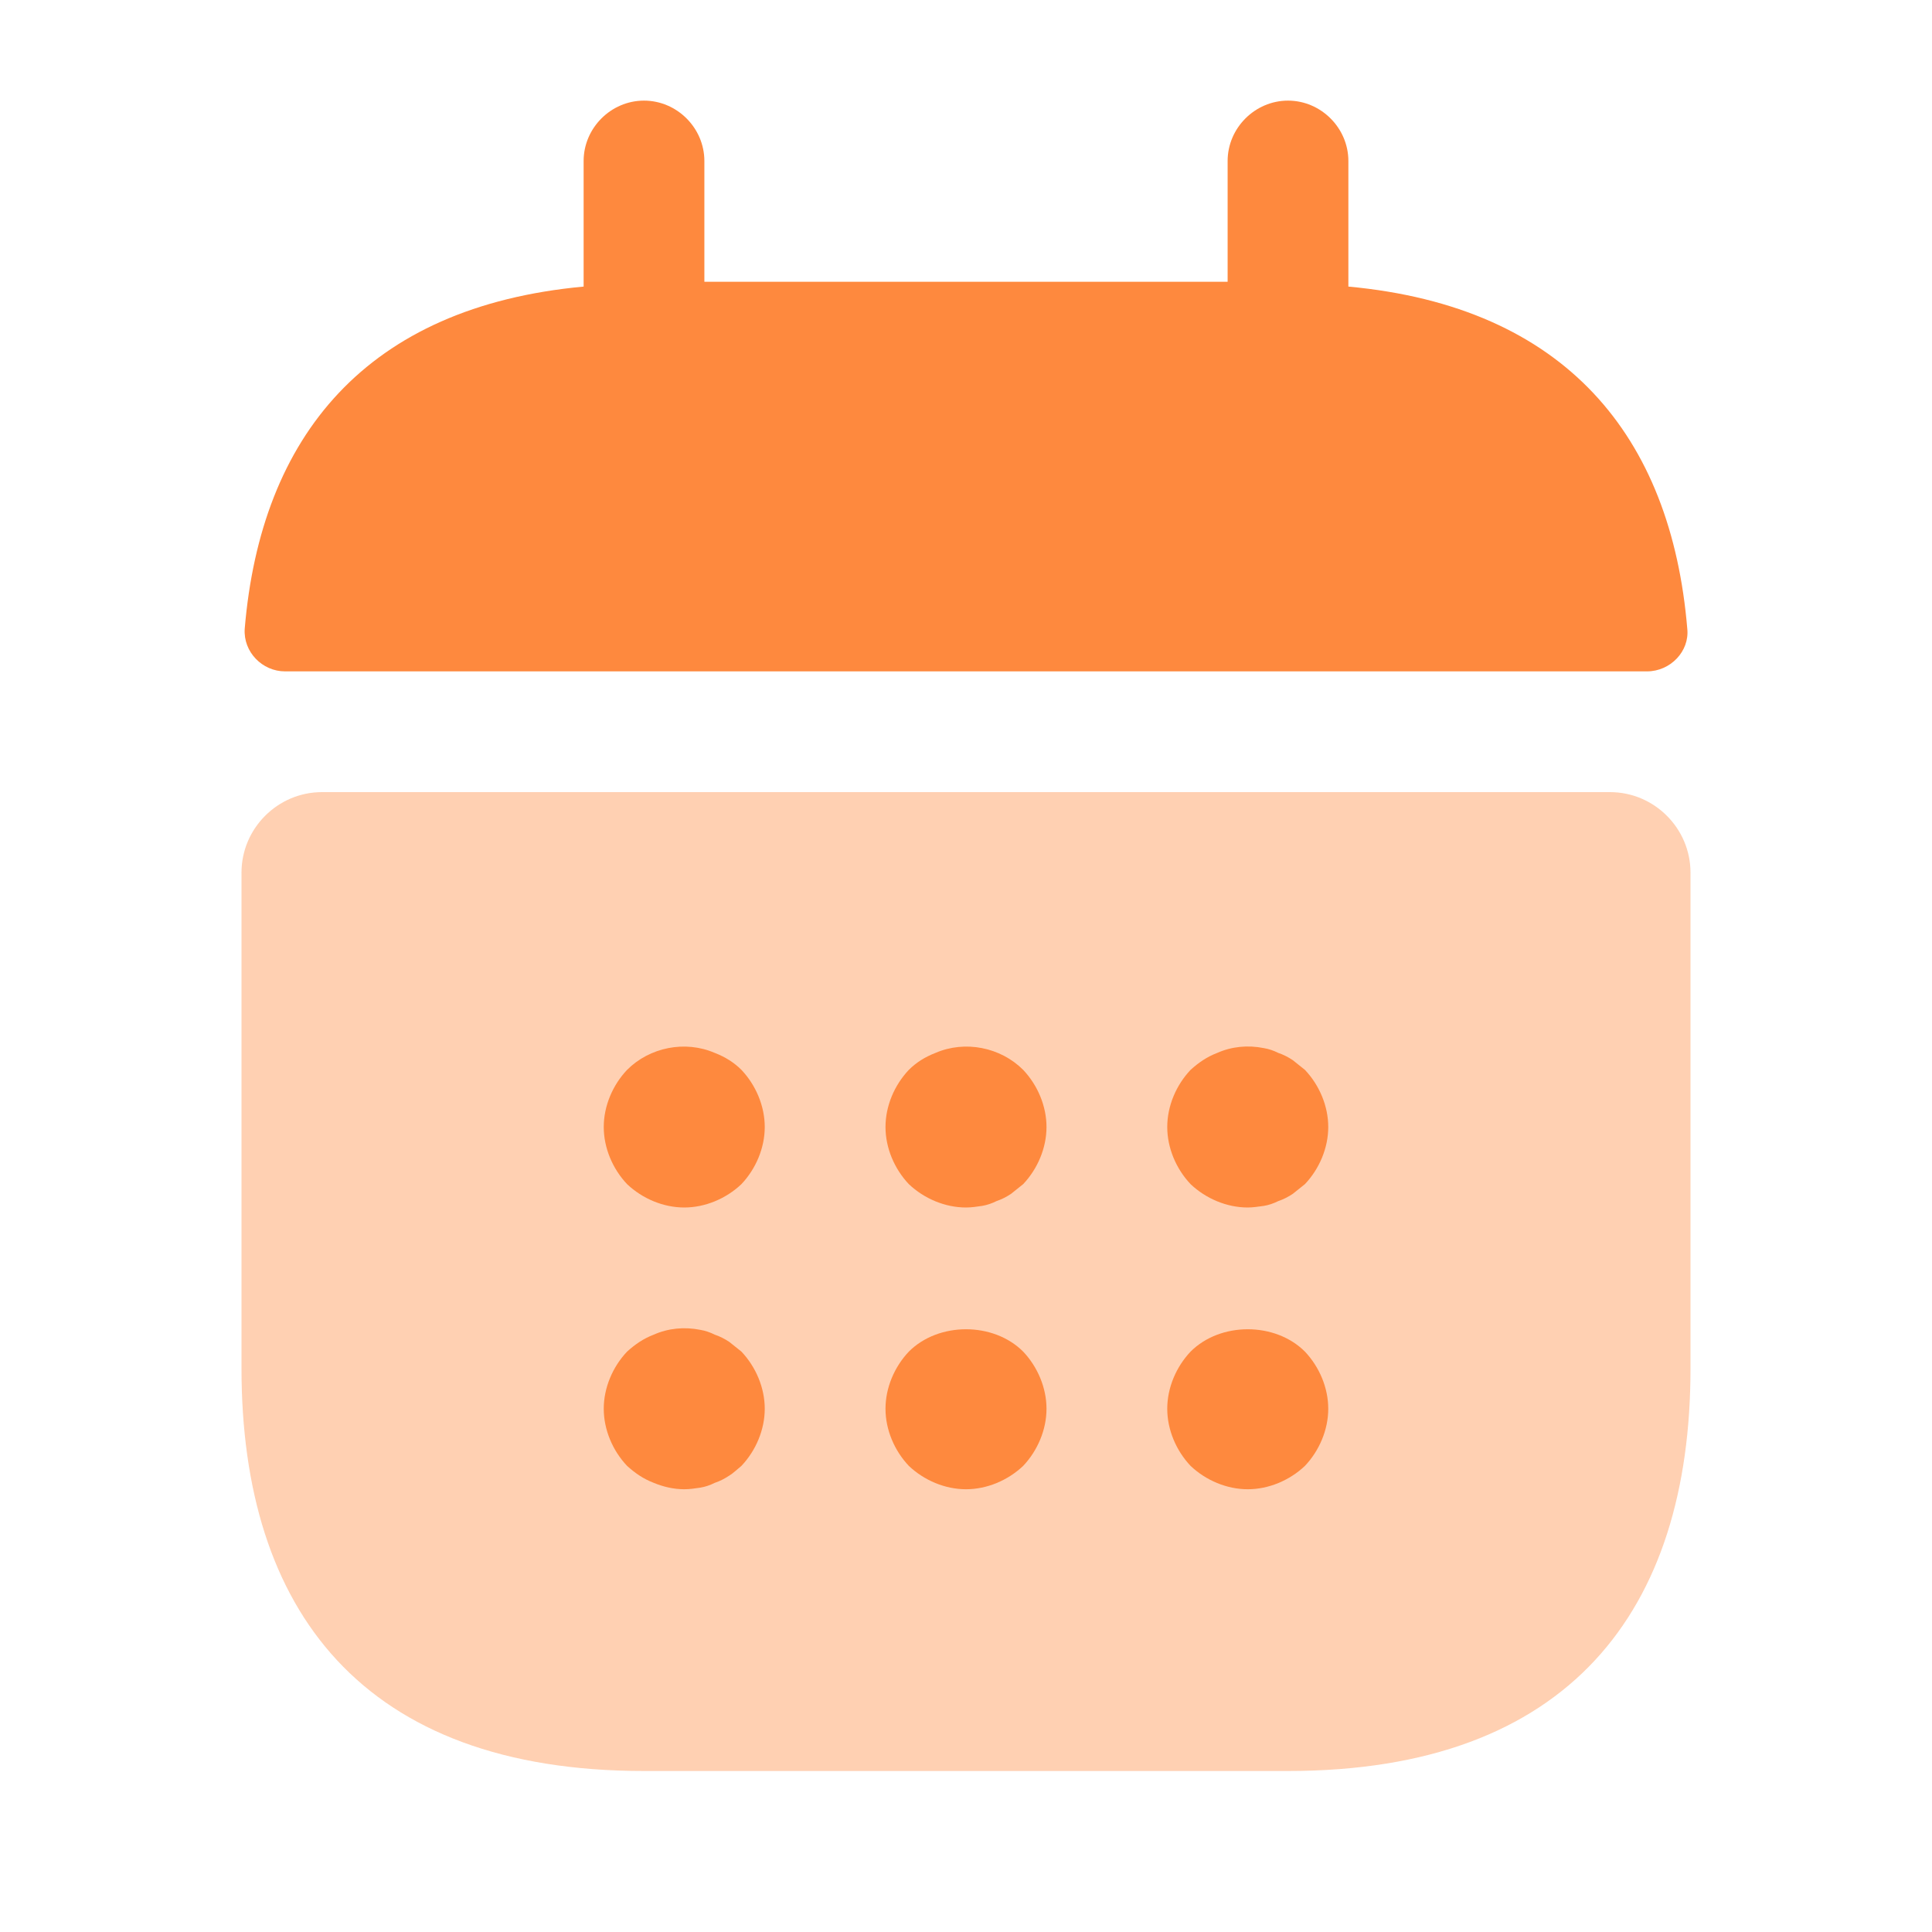
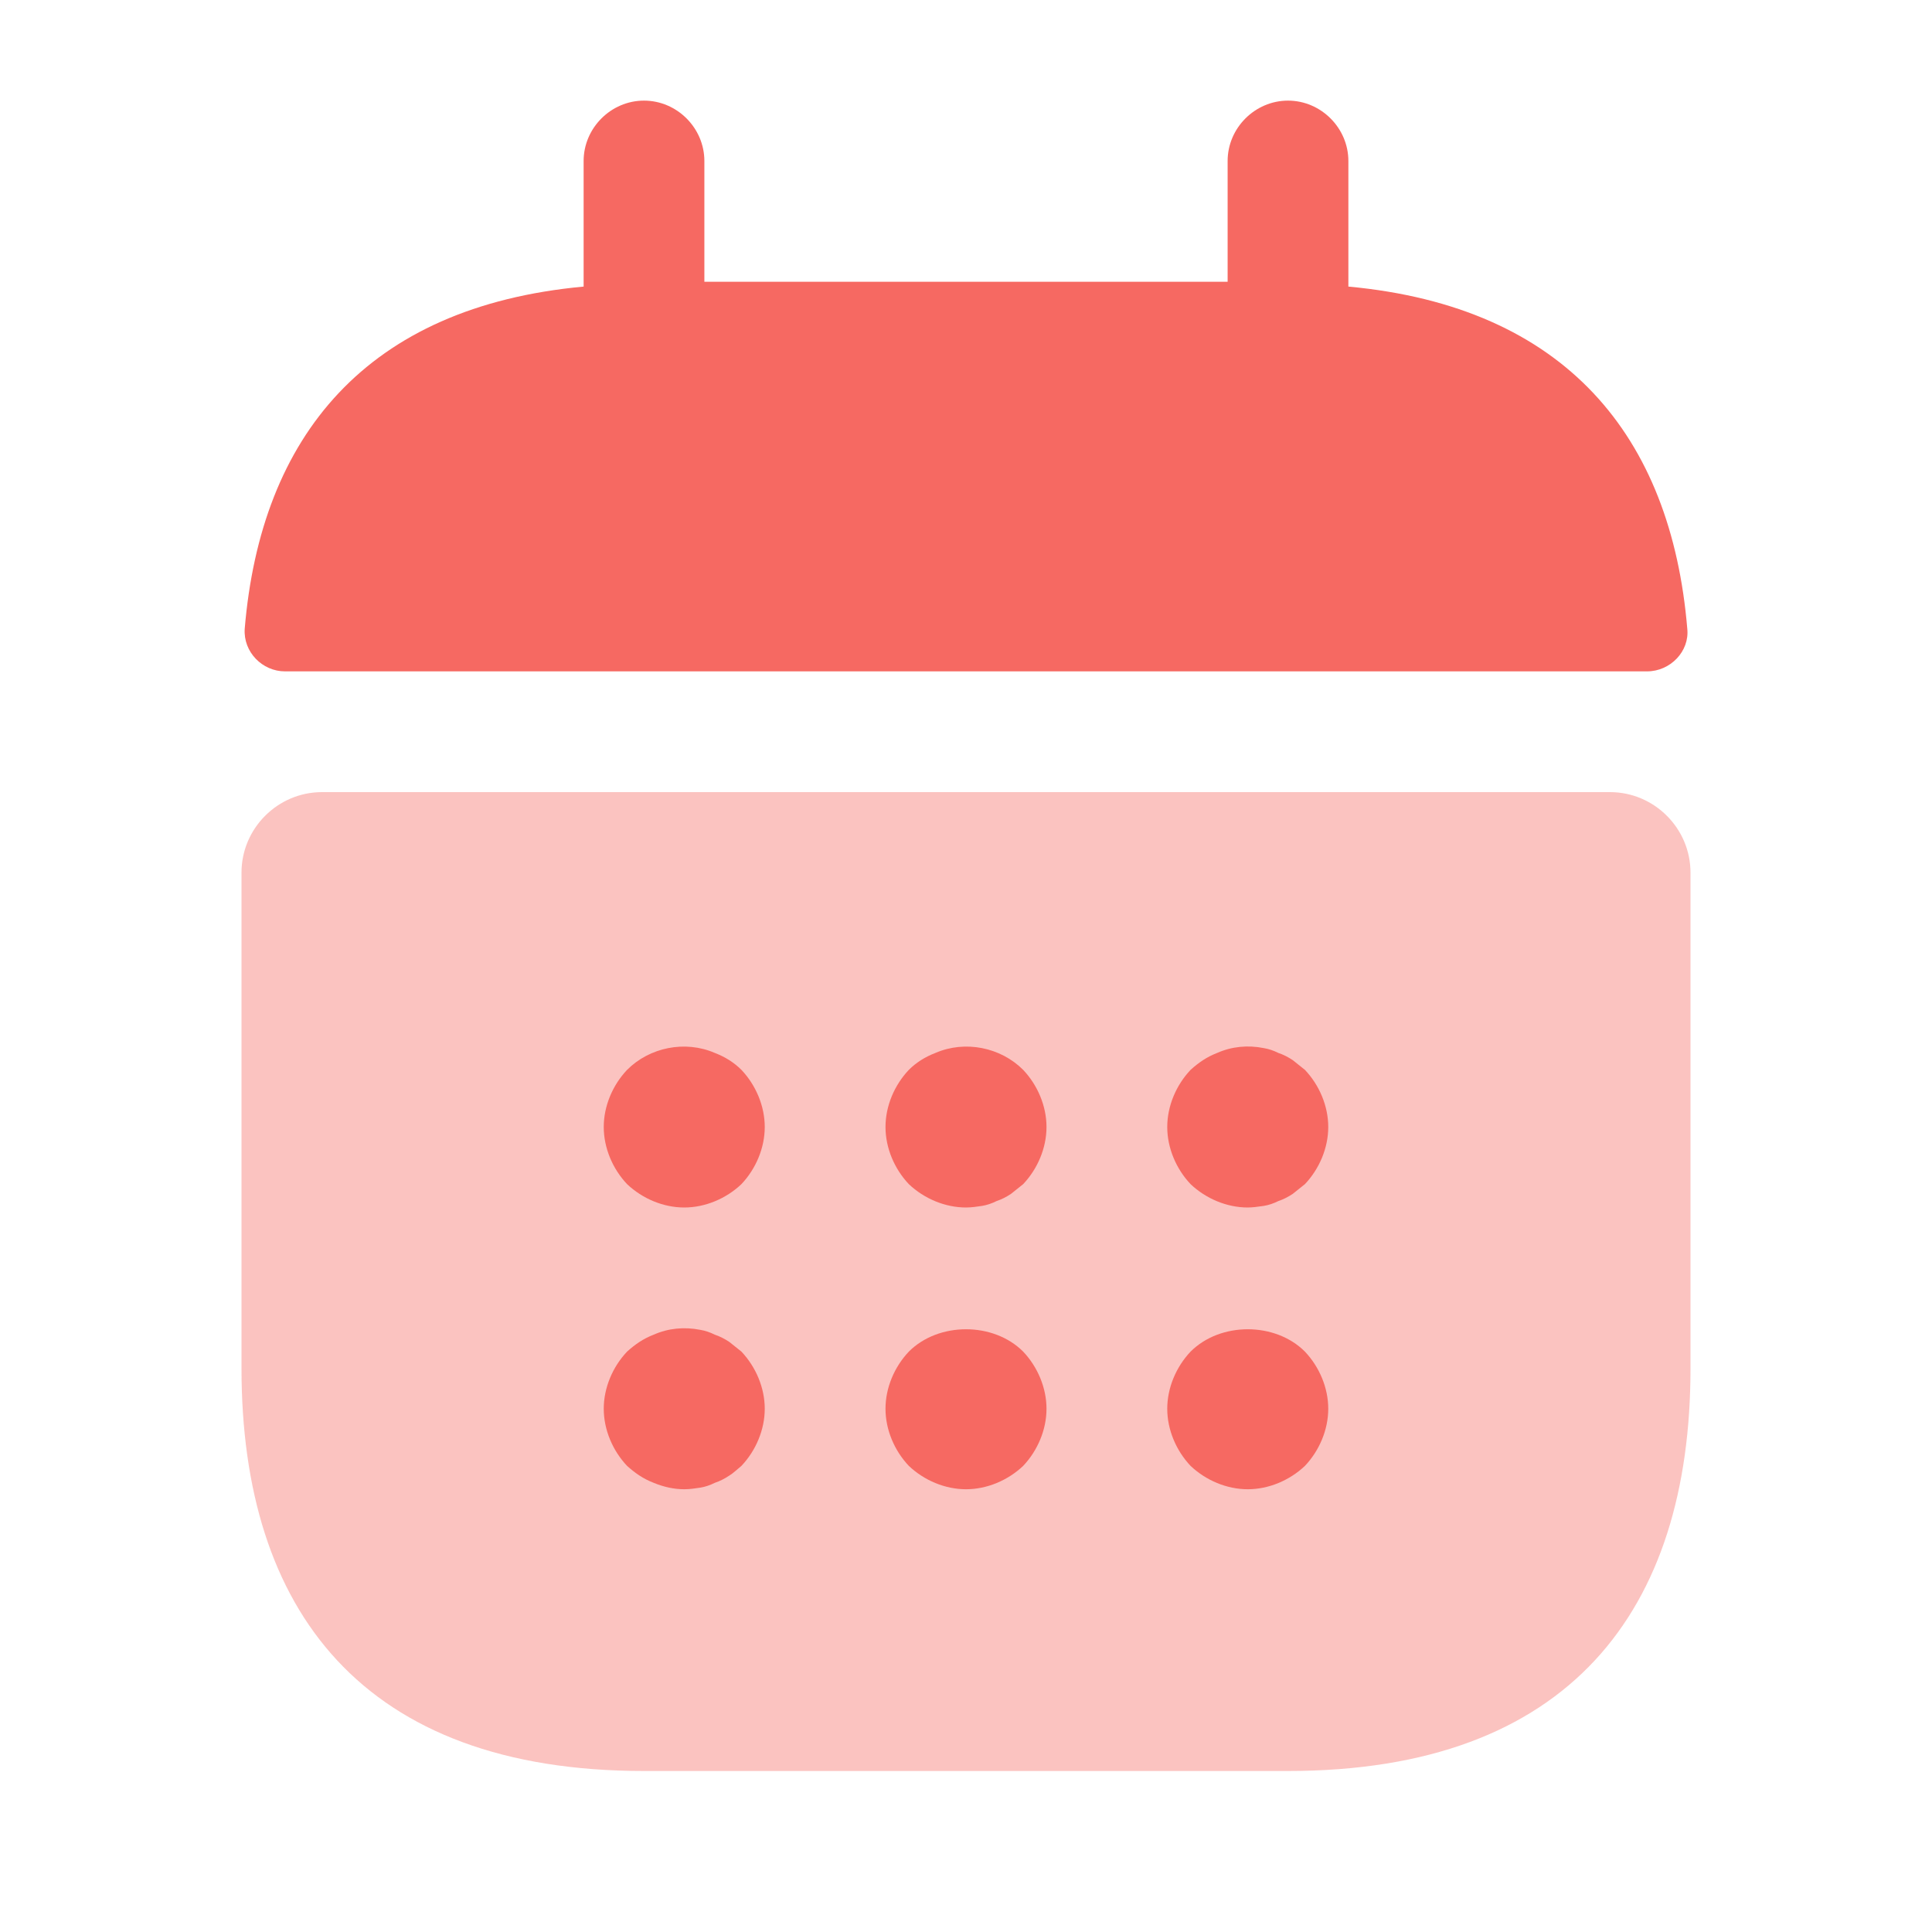
<svg xmlns="http://www.w3.org/2000/svg" fill="none" height="24" viewBox="0 0 24 24" width="24">
-   <path d="M16.75 3.56V2C16.75 1.59 16.41 1.25 16 1.25C15.59 1.25 15.25 1.59 15.25 2V3.5H8.75V2C8.75 1.59 8.41 1.25 8 1.25C7.59 1.25 7.25 1.59 7.25 2V3.56C4.55 3.81 3.24 5.42 3.04 7.81C3.02 8.1 3.26 8.34 3.54 8.34H20.46C20.75 8.34 20.99 8.09 20.96 7.81C20.76 5.42 19.45 3.81 16.75 3.56Z" fill="#FE893E" />
-   <path d="M20 9.84C20.55 9.84 21 10.29 21 10.84V17C21 20 19.5 22 16 22H8C4.5 22 3 20 3 17V10.84C3 10.29 3.45 9.84 4 9.84H20Z" fill="#FE893E" opacity="0.4" />
-   <path d="M8.5 15C8.24 15 7.98 14.89 7.79 14.71C7.61 14.52 7.5 14.26 7.5 14C7.5 13.74 7.61 13.48 7.79 13.29C8.07 13.01 8.51 12.92 8.88 13.08C9.01 13.13 9.12 13.2 9.21 13.29C9.39 13.48 9.5 13.74 9.5 14C9.5 14.26 9.39 14.52 9.21 14.71C9.02 14.89 8.76 15 8.5 15Z" fill="#FE893E" />
-   <path d="M12 15C11.74 15 11.48 14.89 11.29 14.71C11.11 14.52 11 14.26 11 14C11 13.74 11.11 13.48 11.29 13.29C11.38 13.2 11.49 13.13 11.62 13.08C11.99 12.92 12.43 13.01 12.71 13.29C12.89 13.48 13 13.74 13 14C13 14.26 12.89 14.52 12.71 14.71C12.66 14.75 12.61 14.79 12.56 14.83C12.5 14.87 12.44 14.9 12.38 14.92C12.32 14.95 12.26 14.97 12.2 14.98C12.13 14.99 12.07 15 12 15Z" fill="#FE893E" />
-   <path d="M15.5 15C15.24 15 14.98 14.89 14.79 14.71C14.61 14.52 14.5 14.26 14.5 14C14.5 13.74 14.61 13.48 14.79 13.29C14.89 13.2 14.99 13.13 15.12 13.08C15.3 13 15.5 12.98 15.7 13.02C15.76 13.03 15.82 13.05 15.88 13.08C15.94 13.1 16 13.13 16.06 13.17C16.11 13.21 16.16 13.25 16.21 13.29C16.39 13.48 16.5 13.74 16.5 14C16.5 14.26 16.39 14.52 16.21 14.71C16.16 14.75 16.11 14.79 16.06 14.83C16 14.87 15.94 14.9 15.88 14.92C15.82 14.95 15.76 14.97 15.7 14.98C15.63 14.99 15.56 15 15.5 15Z" fill="#FE893E" />
-   <path d="M8.5 18.5C8.37 18.5 8.24 18.47 8.12 18.42C7.99 18.37 7.89 18.3 7.79 18.21C7.61 18.02 7.5 17.76 7.5 17.5C7.5 17.24 7.61 16.98 7.79 16.79C7.89 16.7 7.99 16.63 8.12 16.58C8.3 16.5 8.5 16.48 8.7 16.52C8.76 16.53 8.82 16.55 8.88 16.58C8.94 16.6 9 16.63 9.06 16.67C9.11 16.71 9.16 16.75 9.21 16.79C9.39 16.98 9.5 17.24 9.5 17.5C9.5 17.76 9.39 18.02 9.21 18.21C9.16 18.25 9.11 18.3 9.06 18.33C9 18.37 8.94 18.4 8.88 18.42C8.82 18.45 8.76 18.47 8.7 18.48C8.63 18.49 8.57 18.5 8.5 18.5Z" fill="#FE893E" />
-   <path d="M12 18.5C11.74 18.5 11.48 18.39 11.29 18.21C11.11 18.02 11 17.76 11 17.5C11 17.24 11.11 16.98 11.29 16.79C11.66 16.42 12.34 16.42 12.71 16.79C12.89 16.98 13 17.24 13 17.5C13 17.76 12.89 18.02 12.71 18.21C12.52 18.39 12.26 18.5 12 18.5Z" fill="#FE893E" />
-   <path d="M15.5 18.5C15.24 18.5 14.98 18.39 14.79 18.21C14.61 18.02 14.5 17.76 14.5 17.5C14.5 17.24 14.61 16.98 14.79 16.79C15.16 16.42 15.84 16.42 16.21 16.79C16.39 16.98 16.5 17.24 16.5 17.5C16.5 17.76 16.39 18.02 16.21 18.21C16.02 18.39 15.76 18.5 15.5 18.5Z" fill="#FE893E" />
+   <path d="M16.75 3.56V2C16.75 1.59 16.41 1.25 16 1.25C15.59 1.25 15.25 1.59 15.25 2V3.5H8.75V2C8.75 1.59 8.41 1.25 8 1.25C7.59 1.25 7.25 1.59 7.25 2V3.56C4.55 3.81 3.24 5.42 3.04 7.81C3.02 8.1 3.26 8.34 3.54 8.34H20.46C20.75 8.34 20.99 8.09 20.96 7.81C20.76 5.42 19.45 3.81 16.75 3.56Z" fill="#f66962" />
+   <path d="M20 9.84C20.55 9.84 21 10.29 21 10.84V17C21 20 19.5 22 16 22H8C4.5 22 3 20 3 17V10.84C3 10.29 3.45 9.84 4 9.84H20Z" fill="#f66962" opacity="0.4" />
+   <path d="M8.5 15C8.24 15 7.98 14.89 7.79 14.71C7.61 14.52 7.5 14.26 7.5 14C7.5 13.74 7.61 13.48 7.79 13.29C8.07 13.01 8.51 12.92 8.88 13.08C9.01 13.13 9.12 13.2 9.21 13.29C9.39 13.48 9.5 13.74 9.5 14C9.5 14.26 9.39 14.52 9.21 14.71C9.02 14.89 8.76 15 8.5 15Z" fill="#f66962" />
+   <path d="M12 15C11.74 15 11.48 14.89 11.29 14.71C11.11 14.52 11 14.26 11 14C11 13.74 11.11 13.48 11.29 13.29C11.38 13.2 11.49 13.13 11.62 13.08C11.99 12.92 12.43 13.01 12.71 13.29C12.89 13.48 13 13.74 13 14C13 14.26 12.89 14.52 12.71 14.71C12.66 14.75 12.61 14.79 12.56 14.83C12.5 14.87 12.44 14.9 12.38 14.92C12.32 14.95 12.26 14.97 12.2 14.98C12.13 14.99 12.07 15 12 15Z" fill="#f66962" />
+   <path d="M15.5 15C15.24 15 14.98 14.89 14.79 14.71C14.61 14.52 14.5 14.26 14.5 14C14.5 13.74 14.61 13.48 14.79 13.29C14.89 13.2 14.99 13.13 15.12 13.08C15.3 13 15.5 12.98 15.7 13.02C15.76 13.03 15.82 13.05 15.88 13.08C15.94 13.1 16 13.13 16.06 13.17C16.11 13.21 16.16 13.25 16.21 13.29C16.39 13.48 16.5 13.74 16.5 14C16.5 14.26 16.39 14.52 16.21 14.71C16.16 14.75 16.11 14.79 16.06 14.83C16 14.87 15.94 14.9 15.88 14.92C15.82 14.95 15.76 14.97 15.7 14.98C15.63 14.99 15.56 15 15.5 15Z" fill="#f66962" />
+   <path d="M8.5 18.5C8.37 18.5 8.24 18.47 8.12 18.42C7.99 18.37 7.89 18.3 7.79 18.21C7.61 18.02 7.5 17.76 7.5 17.5C7.5 17.24 7.61 16.98 7.79 16.79C7.89 16.7 7.99 16.63 8.12 16.58C8.3 16.5 8.5 16.48 8.7 16.52C8.76 16.53 8.82 16.55 8.88 16.58C8.94 16.6 9 16.63 9.06 16.67C9.11 16.71 9.16 16.75 9.21 16.79C9.39 16.98 9.5 17.24 9.5 17.5C9.5 17.76 9.39 18.02 9.21 18.21C9.16 18.25 9.11 18.3 9.06 18.33C9 18.37 8.94 18.4 8.88 18.42C8.82 18.45 8.76 18.47 8.7 18.48C8.63 18.49 8.57 18.5 8.5 18.5Z" fill="#f66962" />
+   <path d="M12 18.5C11.74 18.5 11.48 18.39 11.29 18.21C11.11 18.02 11 17.76 11 17.5C11 17.24 11.11 16.98 11.29 16.79C11.66 16.42 12.34 16.42 12.71 16.79C12.89 16.98 13 17.24 13 17.5C13 17.76 12.89 18.02 12.71 18.21C12.52 18.39 12.26 18.5 12 18.5Z" fill="#f66962" />
+   <path d="M15.5 18.5C15.24 18.5 14.98 18.39 14.79 18.21C14.61 18.02 14.5 17.76 14.5 17.5C14.5 17.24 14.61 16.98 14.79 16.79C15.16 16.42 15.84 16.42 16.21 16.79C16.39 16.98 16.5 17.24 16.5 17.5C16.5 17.76 16.39 18.02 16.21 18.21C16.02 18.39 15.76 18.5 15.5 18.5Z" fill="#f66962" />
</svg>
